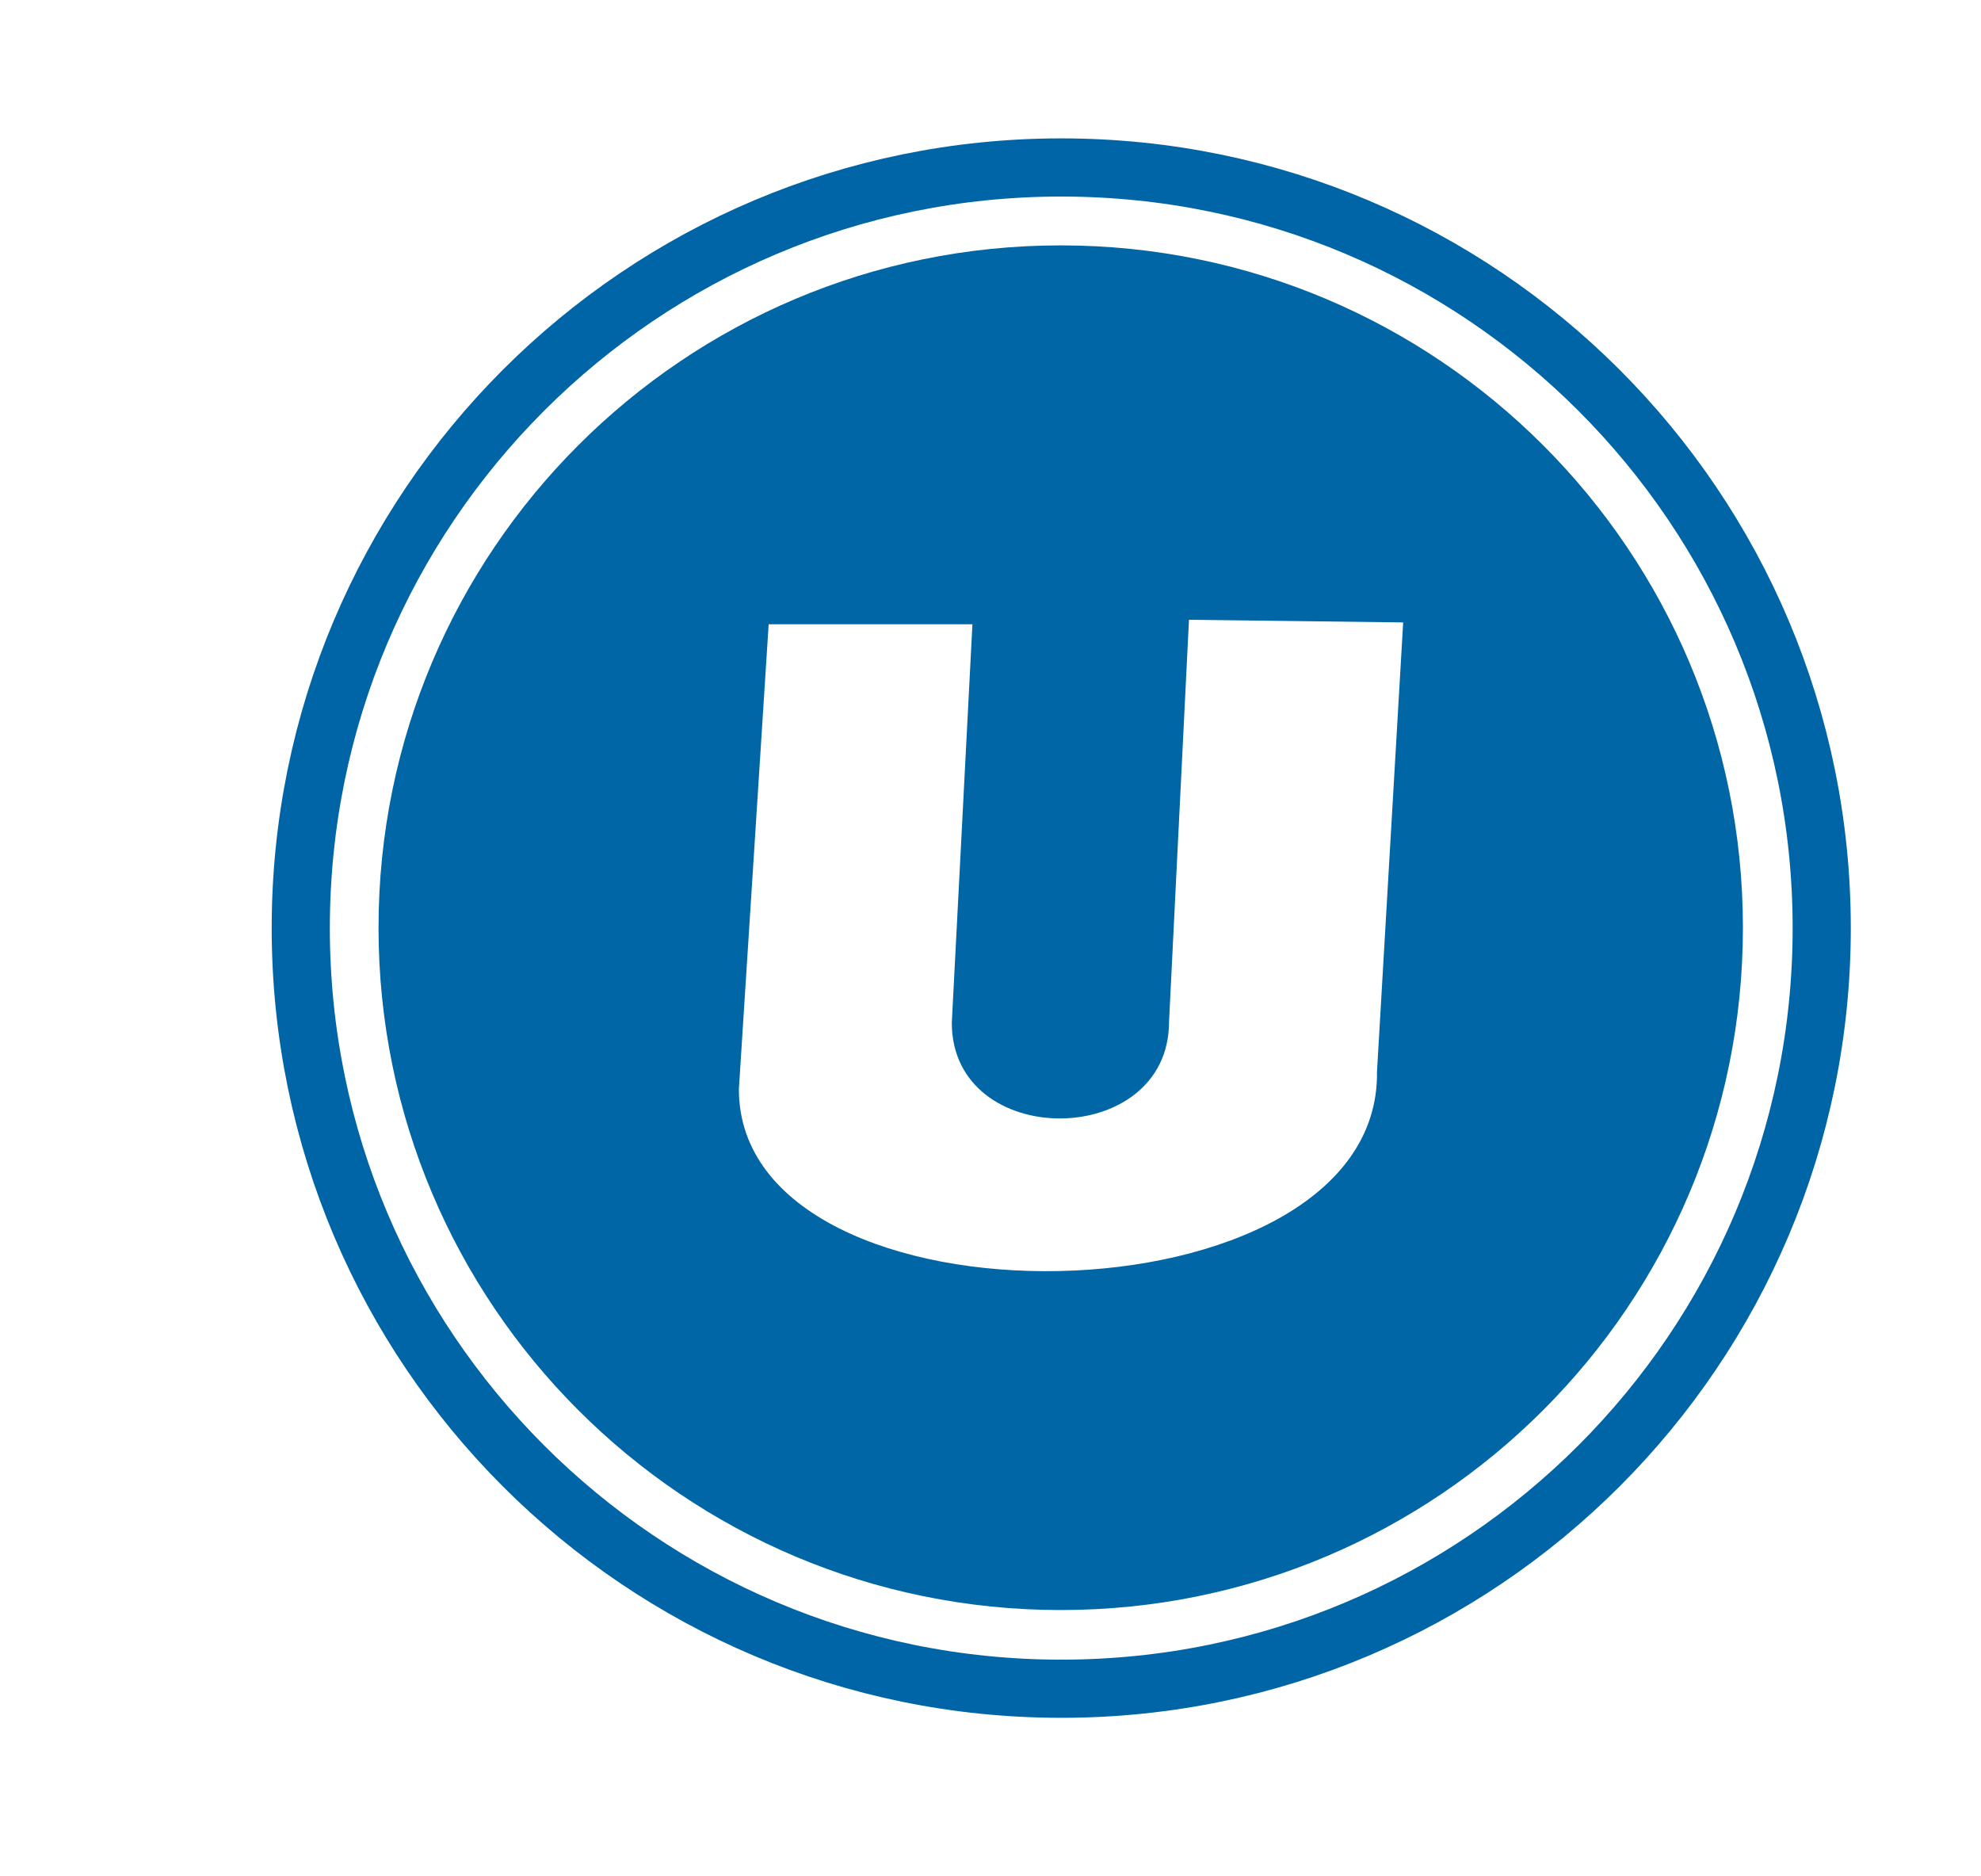
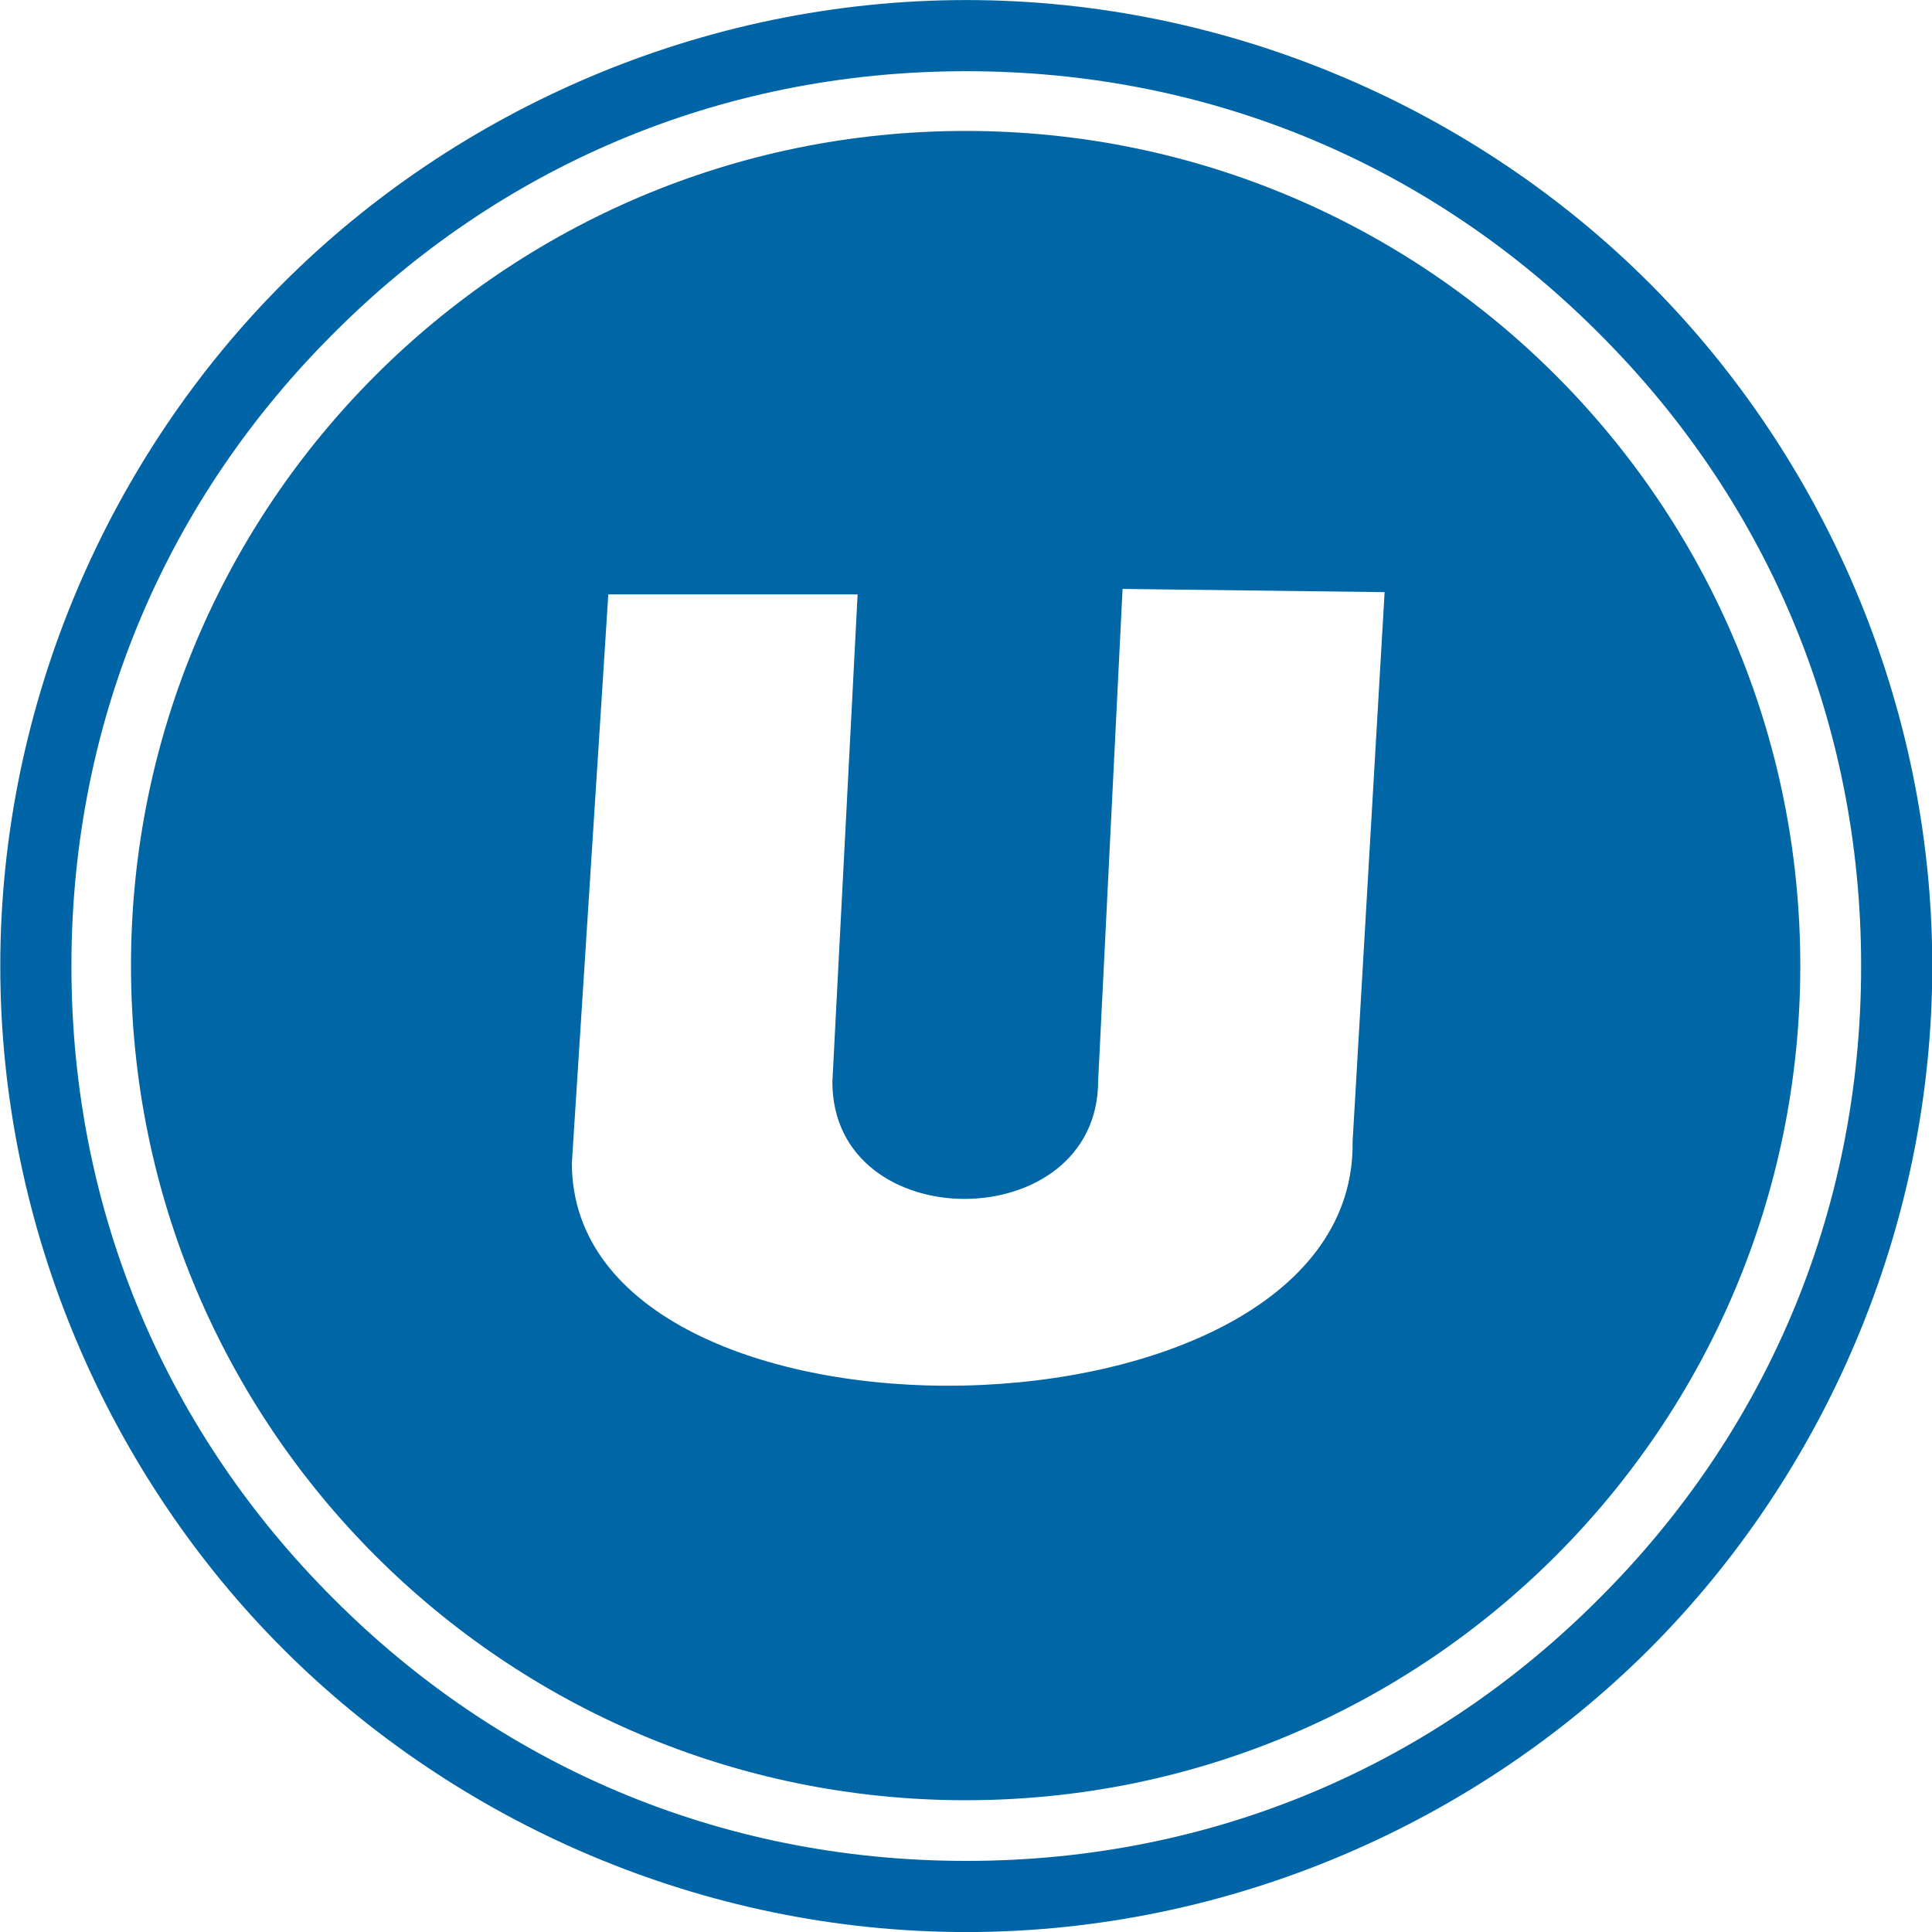
- <svg xmlns="http://www.w3.org/2000/svg" viewBox="134.045 92.331 44.284 41.917">
-   <g>
-     <circle style="stroke-width: 1.3px; stroke: rgb(0, 101, 166); fill: rgb(255, 255, 255);" transform="matrix(1, 0, 0, 0.999998, -244.7316, -223.4256)" cx="402.5" cy="336.5" r="17" />
+ <svg xmlns="http://www.w3.org/2000/svg" viewBox="134.04 92.33 35.3 35.3">
+   <g transform="matrix(1, 0, 0, 1, -6.073393, -3.09276)">
+     <circle style="stroke-width: 1.3px; fill: rgb(255, 255, 255);" transform="matrix(1, 0, 0, 0.999998, -244.7316, -223.4256)" cx="402.5" cy="336.5" r="17" />
+     <path d="M 420.15 336.5 C 420.15 341.33 418.14 345.82 414.98 348.98 C 411.82 352.14 407.33 354.15 402.5 354.15 C 397.67 354.15 393.18 352.14 390.02 348.98 C 386.86 345.82 384.85 341.33 384.85 336.5 C 384.85 331.67 386.86 327.18 390.02 324.02 C 393.18 320.86 397.67 318.85 402.5 318.85 C 407.33 318.85 411.82 320.86 414.98 324.02 C 418.14 327.18 420.15 331.67 420.15 336.5 Z M 414.06 324.94 C 411.07 321.94 407.06 320.15 402.5 320.15 C 397.94 320.15 393.93 321.94 390.94 324.94 C 387.94 327.93 386.15 331.94 386.15 336.5 C 386.15 341.06 387.94 345.07 390.94 348.06 C 393.93 351.06 397.94 352.85 402.5 352.85 C 407.06 352.85 411.07 351.06 414.06 348.06 C 417.06 345.07 418.85 341.06 418.85 336.5 C 418.85 331.94 417.06 327.93 414.06 324.94 Z" style="fill: rgb(0, 101, 166);" transform="matrix(1, 0, 0, 0.999998, -244.7316, -223.4256)" />
    <circle style="stroke-width: 1.3px; fill: rgb(0, 102, 166);" transform="matrix(1, 0, 0, 0.999998, -244.7432, -223.4342)" cx="402.5" cy="336.5" r="15.25" />
    <path style="fill: rgb(255, 255, 255);" d="M 151.228 106.283 L 155.783 106.283 L 155.322 115.189 C 155.322 118.055 160.178 118.034 160.178 115.168 L 160.624 106.183 L 165.412 106.242 L 164.827 116.279 C 164.913 122.047 150.564 122.272 150.562 116.673 L 151.228 106.283 Z" />
  </g>
</svg>
